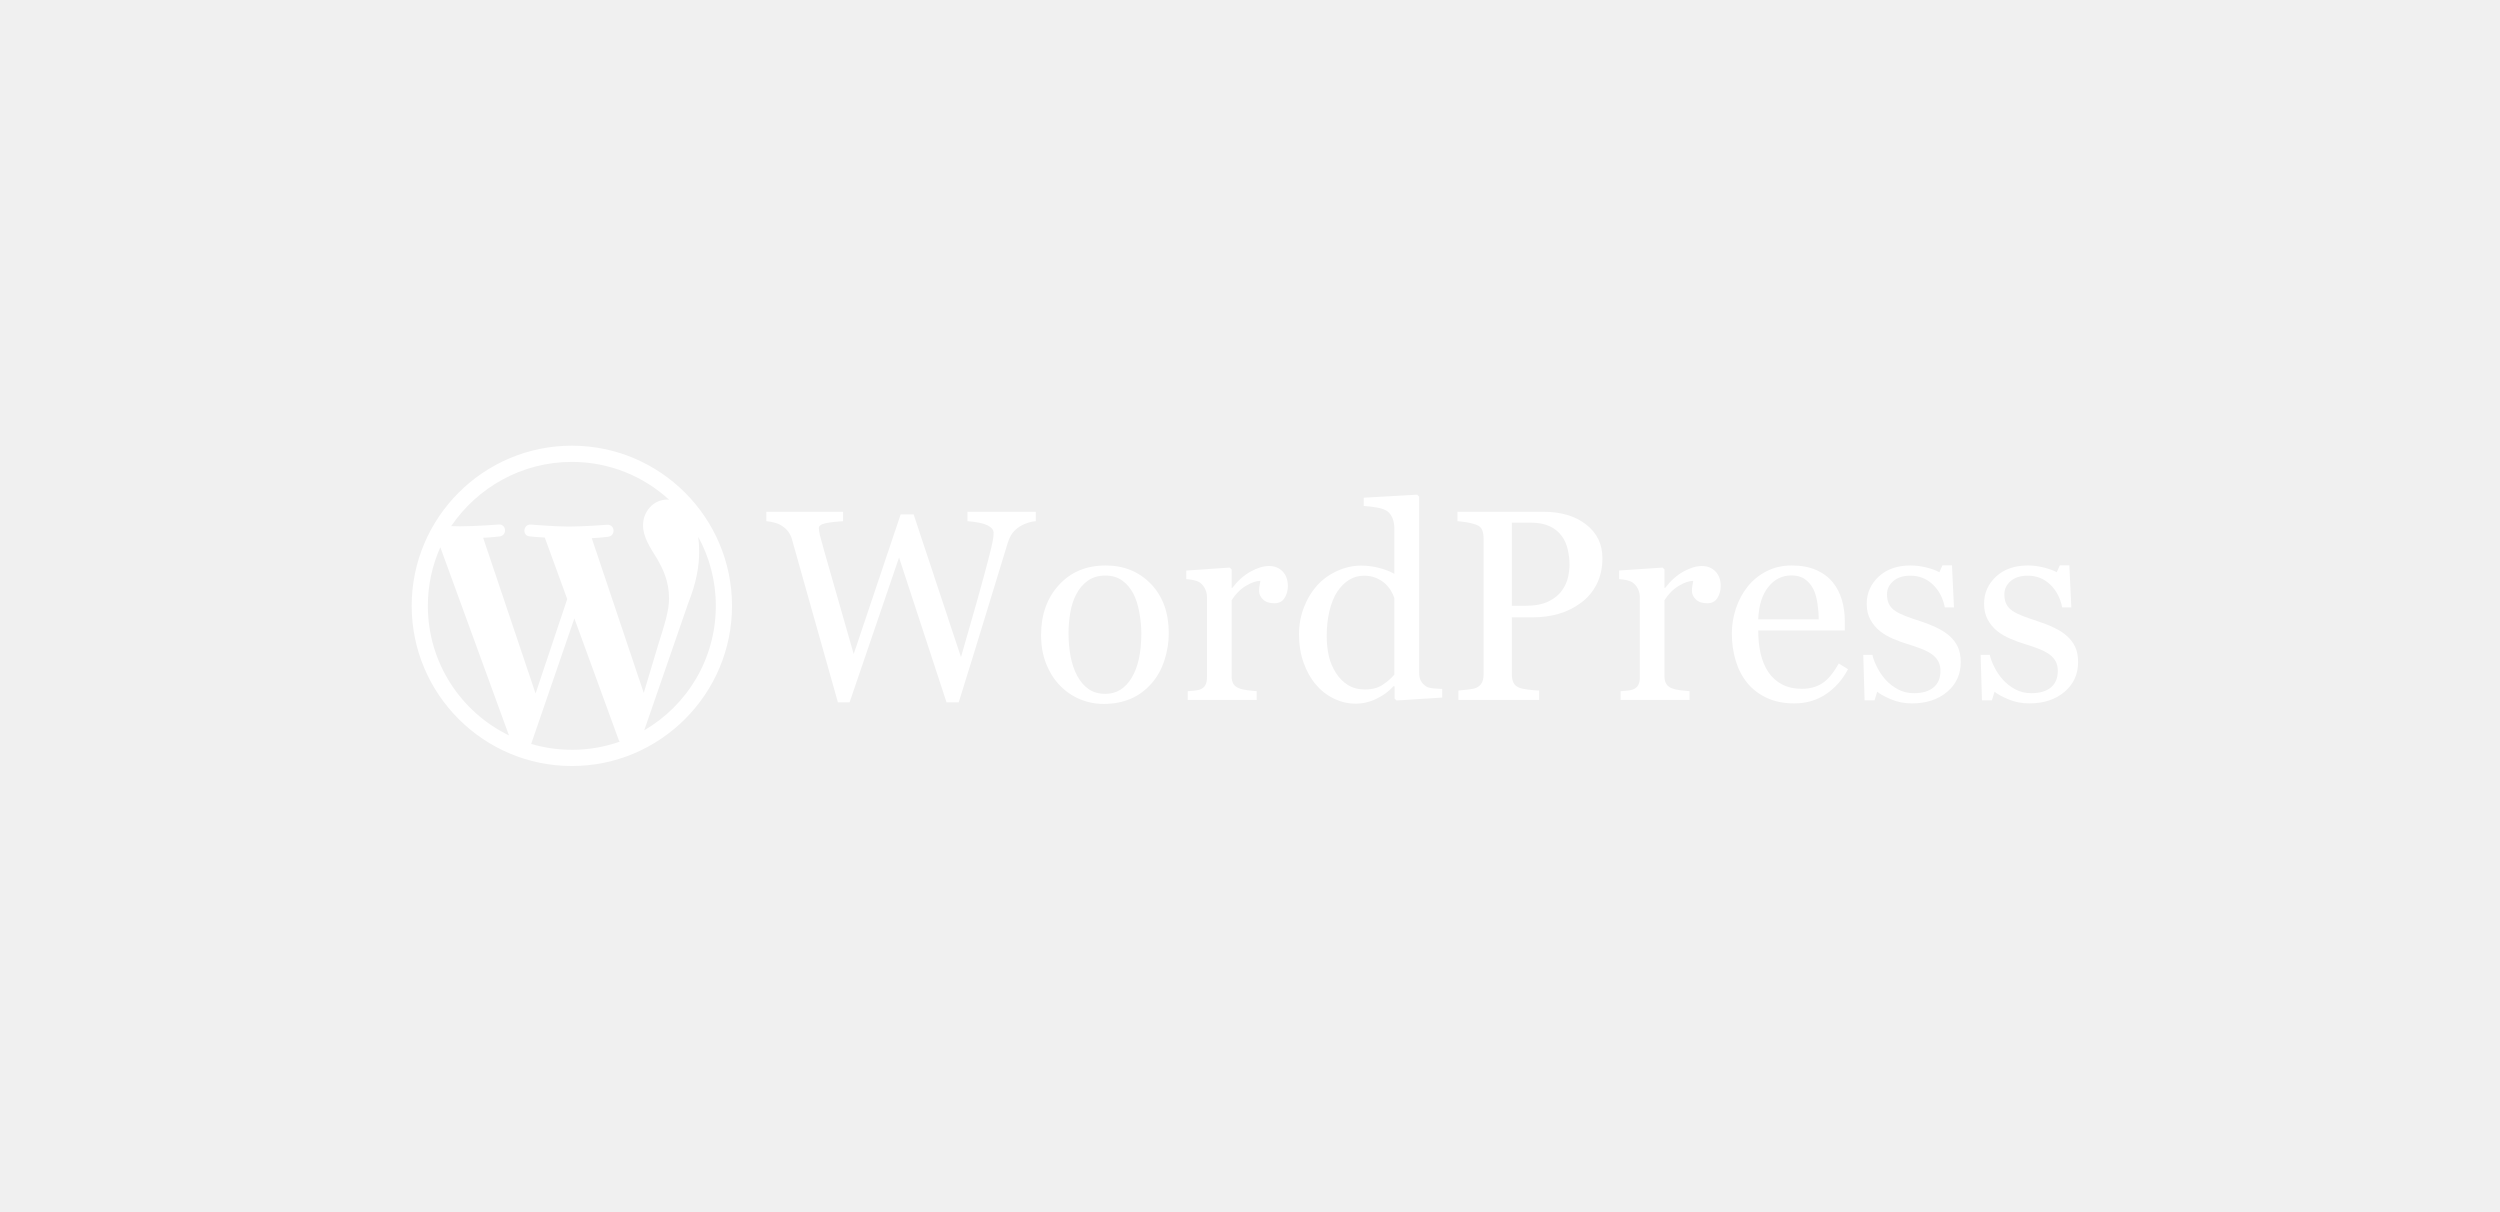
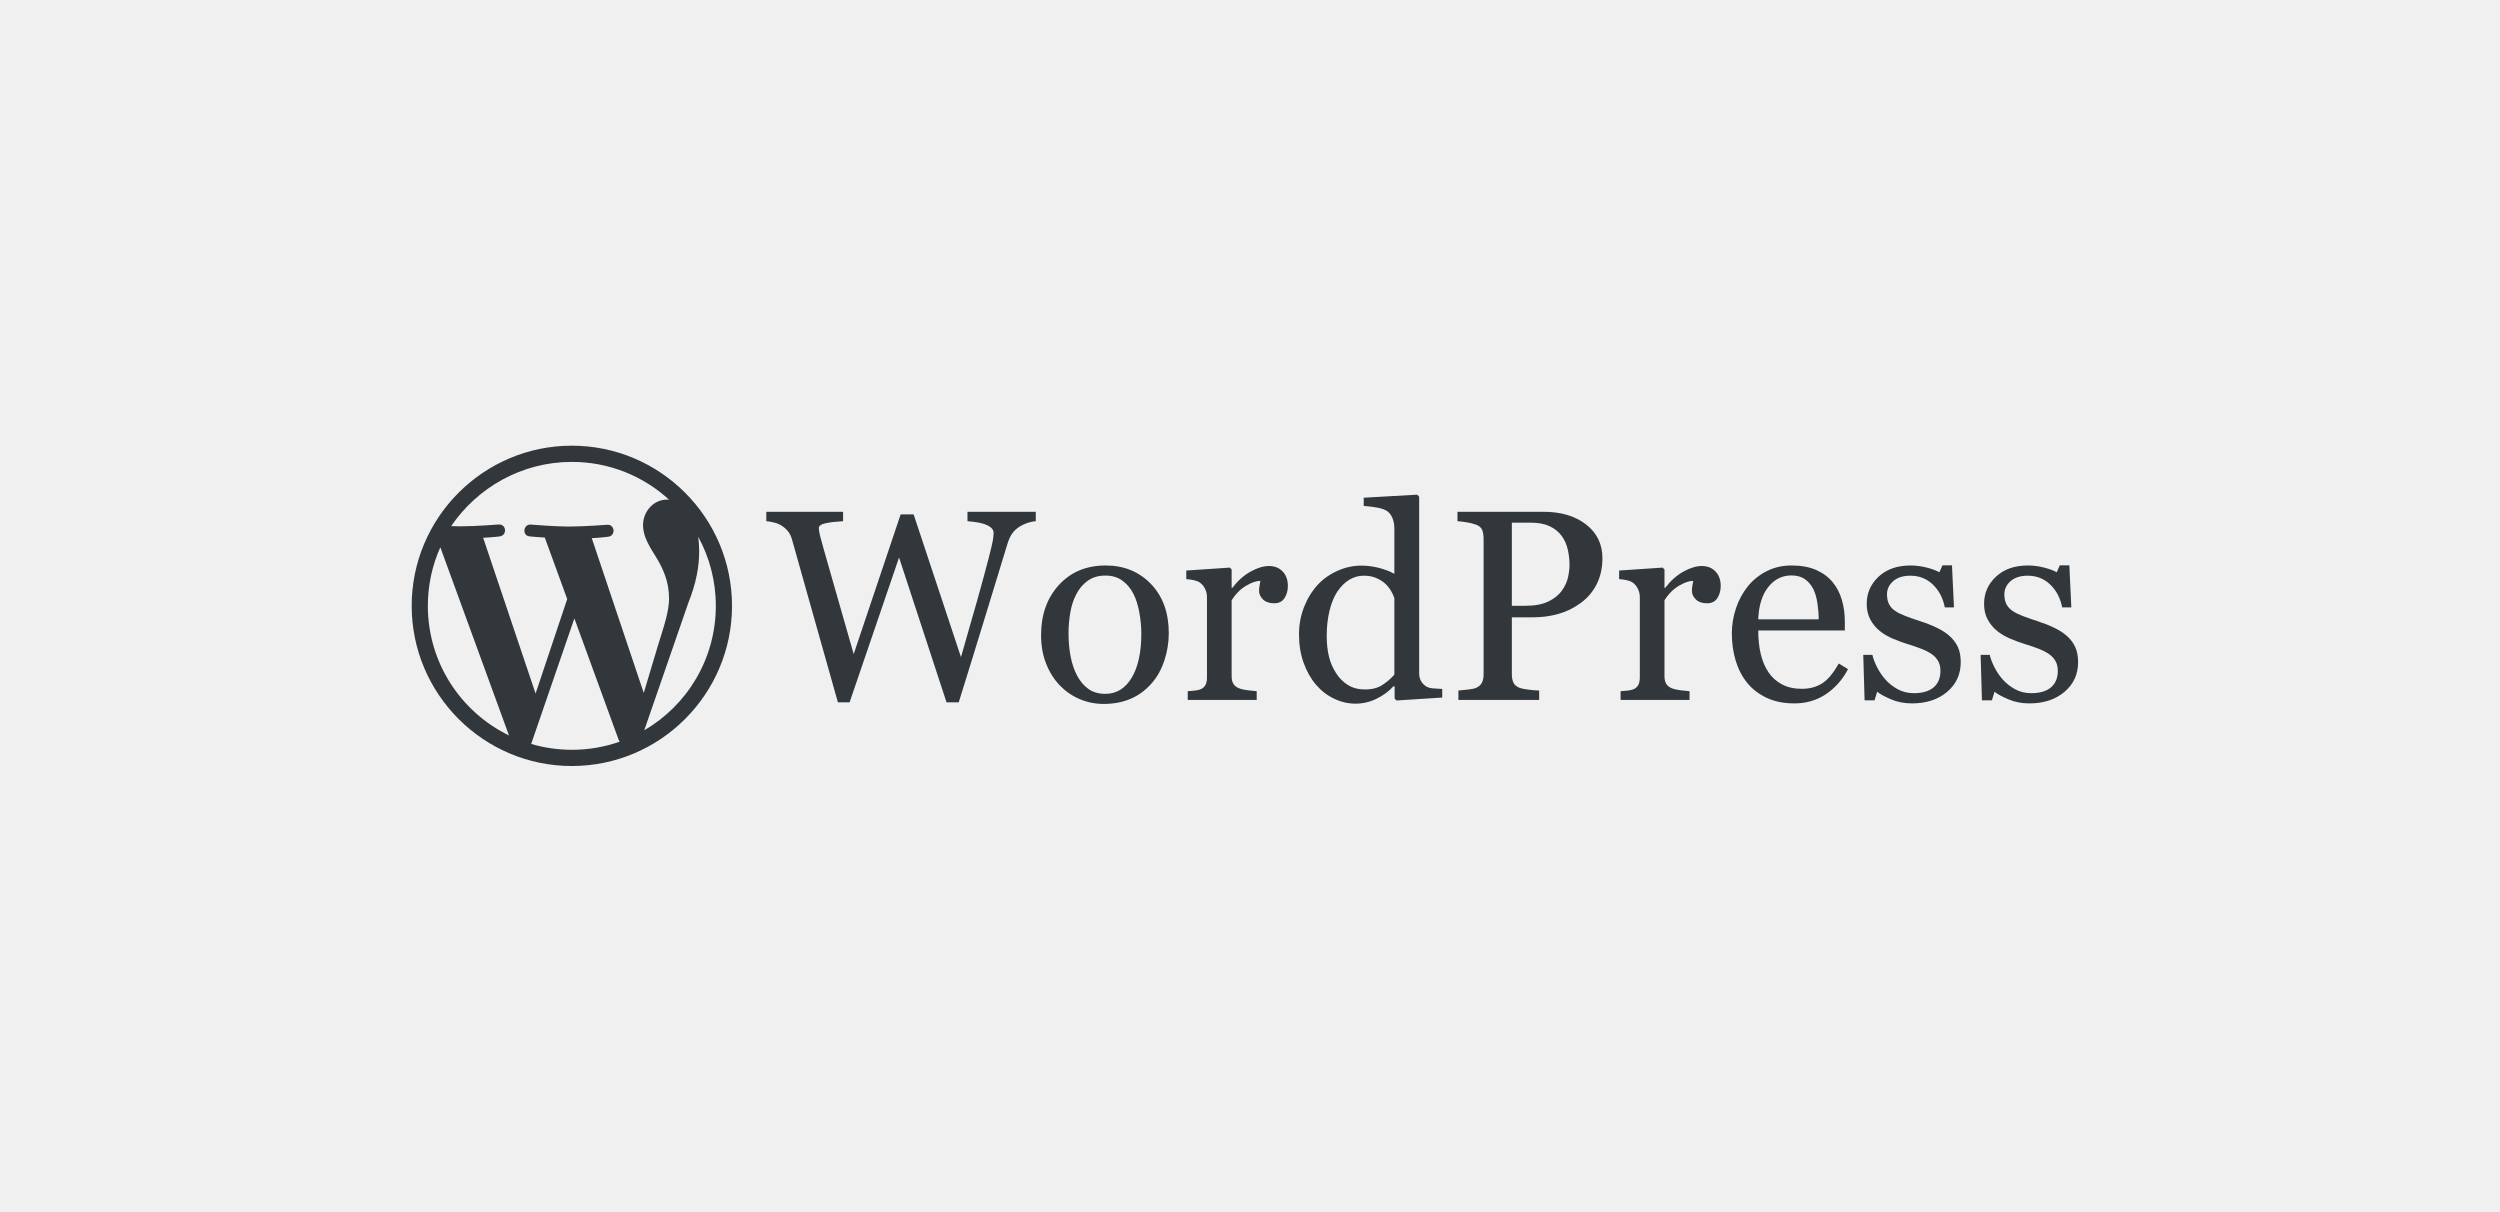
<svg xmlns="http://www.w3.org/2000/svg" width="718" height="348" viewBox="0 0 717.53 348.00" role="img" aria-labelledby="title">
-   <g fill="#ffffff" transform="translate(118.00 128.00) scale(3.8333)">
+   <g fill="#32373b" transform="translate(118.00 128.00) scale(3.8333)">
    <path d="M21.469 6.825c.84 1.537 1.318 3.3 1.318 5.175 0 3.979-2.156 7.456-5.363 9.325l3.295-9.527c.615-1.54.82-2.771.82-3.864 0-.405-.026-.78-.07-1.11m-7.981.105c.647-.03 1.232-.105 1.232-.105.582-.075.514-.93-.067-.899 0 0-1.755.135-2.88.135-1.064 0-2.85-.15-2.85-.15-.585-.03-.661.855-.075.885 0 0 .54.061 1.125.09l1.68 4.605-2.37 7.08L5.354 6.9c.649-.03 1.234-.1 1.234-.1.585-.075.516-.93-.065-.896 0 0-1.746.138-2.874.138-.2 0-.438-.008-.69-.015C4.911 3.15 8.235 1.215 12 1.215c2.809 0 5.365 1.072 7.286 2.833-.046-.003-.091-.009-.141-.009-1.06 0-1.812.923-1.812 1.914 0 .89.513 1.643 1.06 2.531.411.72.89 1.643.89 2.977 0 .915-.354 1.994-.821 3.479l-1.075 3.585-3.9-11.61.001.014zM12 22.784c-1.059 0-2.081-.153-3.048-.437l3.237-9.406 3.315 9.087c.024.053.05.101.078.149-1.12.393-2.325.609-3.582.609M1.211 12c0-1.564.336-3.05.935-4.39L7.29 21.709C3.694 19.96 1.212 16.271 1.211 12M12 0C5.385 0 0 5.385 0 12s5.385 12 12 12 12-5.385 12-12S18.615 0 12 0" />
  </g>
-   <g fill="#ffffff" transform="translate(220.00 129.50)">
+   <g fill="#32373b" transform="translate(220.00 129.50)">
    <path d="M77.238 20.186Q76.286 20.224 75.029 20.624Q73.772 21.023 72.706 21.671Q71.373 22.509 70.554 23.594Q69.735 24.68 69.126 26.622Q66.422 35.42 62.842 47.169Q59.262 58.919 55.11 72.211H51.606L37.972 30.621L23.766 72.211H20.414Q16.644 58.881 12.606 44.542Q8.569 30.202 7.198 25.327Q6.855 24.146 6.189 23.232Q5.522 22.318 4.38 21.557Q3.428 20.909 2.152 20.585Q0.876 20.262 -0.152 20.186V17.481H21.899V20.186Q19.005 20.338 16.967 20.757Q14.93 21.176 14.93 22.166Q14.93 22.547 15.044 23.175Q15.158 23.804 15.234 24.185Q16.11 27.536 18.338 35.249Q20.566 42.961 24.946 58.348L38.429 18.243H42.161L55.758 59.224Q58.5 49.778 60.48 42.713Q62.461 35.648 63.756 30.621Q64.67 27.079 64.898 25.765Q65.127 24.451 65.127 23.537Q65.127 22.242 63.356 21.366Q61.585 20.49 57.624 20.186V17.481H77.238Z" />
    <path d="M115.438 52.368Q115.438 56.329 114.182 60.157Q112.925 63.984 110.602 66.65Q107.974 69.697 104.508 71.183Q101.042 72.668 96.738 72.668Q93.158 72.668 89.921 71.316Q86.684 69.964 84.17 67.374Q81.694 64.822 80.228 61.147Q78.762 57.472 78.762 52.901Q78.762 44.104 83.884 38.505Q89.007 32.906 97.31 32.906Q105.193 32.906 110.316 38.219Q115.438 43.532 115.438 52.368ZM107.555 52.444Q107.555 49.588 106.983 46.408Q106.412 43.228 105.27 41.019Q104.051 38.657 102.07 37.229Q100.09 35.801 97.233 35.801Q94.301 35.801 92.225 37.248Q90.149 38.695 88.854 41.209Q87.636 43.532 87.141 46.503Q86.646 49.474 86.646 52.254Q86.646 55.91 87.236 59.014Q87.826 62.118 89.121 64.556Q90.416 66.993 92.377 68.383Q94.339 69.773 97.233 69.773Q101.994 69.773 104.774 65.165Q107.555 60.557 107.555 52.444Z" />
    <path d="M149.64 38.81Q149.64 40.752 148.688 42.256Q147.735 43.761 145.755 43.761Q143.622 43.761 142.499 42.656Q141.375 41.552 141.375 40.219Q141.375 39.381 141.508 38.695Q141.642 38.01 141.756 37.324Q139.966 37.324 137.566 38.771Q135.167 40.219 133.491 42.885V64.746Q133.491 66.079 134.005 66.917Q134.52 67.755 135.624 68.174Q136.576 68.555 138.081 68.745Q139.585 68.936 140.689 69.012V71.525H120.885V69.012Q121.761 68.936 122.694 68.859Q123.627 68.783 124.312 68.555Q125.379 68.212 125.893 67.355Q126.407 66.498 126.407 65.127V41.933Q126.407 40.752 125.855 39.609Q125.303 38.467 124.312 37.781Q123.589 37.324 122.599 37.115Q121.608 36.905 120.466 36.829V34.354L132.958 33.516L133.491 34.049V39.343H133.682Q136.043 36.258 138.938 34.658Q141.832 33.059 144.231 33.059Q146.631 33.059 148.135 34.62Q149.64 36.182 149.64 38.81Z" />
    <path d="M193.972 70.84 180.87 71.678 180.299 71.145V67.641L179.994 67.564Q178.014 69.773 175.1 71.183Q172.187 72.592 169.102 72.592Q165.902 72.592 162.913 71.164Q159.923 69.735 157.714 67.146Q155.467 64.518 154.153 60.823Q152.839 57.129 152.839 52.673Q152.839 48.598 154.248 44.941Q155.657 41.285 158.133 38.543Q160.456 35.991 163.827 34.468Q167.197 32.944 170.701 32.944Q173.329 32.944 175.862 33.611Q178.395 34.277 180.223 35.306V22.242Q180.223 20.643 179.689 19.329Q179.156 18.015 178.204 17.329Q177.138 16.605 175.329 16.282Q173.52 15.958 171.425 15.806V13.444L186.773 12.568L187.345 13.14V63.794Q187.345 65.127 187.859 66.06Q188.373 66.993 189.363 67.641Q190.087 68.098 191.458 68.212Q192.829 68.326 193.972 68.364ZM180.223 64.251V42.275Q179.918 41.285 179.232 40.143Q178.547 39.0 177.519 38.048Q176.414 37.096 174.929 36.467Q173.443 35.839 171.463 35.839Q169.178 35.839 167.254 37.02Q165.331 38.2 163.846 40.409Q162.437 42.542 161.618 45.836Q160.799 49.131 160.799 53.13Q160.799 56.329 161.408 58.938Q162.018 61.547 163.465 63.794Q164.798 65.927 166.874 67.222Q168.949 68.517 171.806 68.517Q174.853 68.517 176.852 67.184Q178.852 65.851 180.223 64.251Z" />
    <path d="M239.979 30.812Q239.979 35.039 238.323 38.295Q236.666 41.552 233.733 43.685Q230.839 45.817 227.373 46.808Q223.907 47.798 220.022 47.798H213.967V64.175Q213.967 65.508 214.405 66.517Q214.843 67.526 216.214 68.06Q216.899 68.326 218.632 68.555Q220.365 68.783 221.812 68.821V71.525H198.618V68.821Q199.532 68.745 201.265 68.555Q202.998 68.364 203.684 68.06Q204.826 67.564 205.34 66.612Q205.854 65.66 205.854 64.175V25.175Q205.854 23.842 205.474 22.775Q205.093 21.709 203.684 21.176Q202.236 20.681 200.808 20.471Q199.38 20.262 198.352 20.186V17.481H223.031Q230.572 17.481 235.276 21.119Q239.979 24.756 239.979 30.812ZM228.401 40.028Q229.696 38.2 230.115 36.239Q230.534 34.277 230.534 32.716Q230.534 30.545 230.02 28.298Q229.506 26.051 228.249 24.375Q226.916 22.585 224.745 21.595Q222.574 20.604 219.337 20.604H213.967V44.484H217.852Q221.965 44.484 224.536 43.208Q227.106 41.933 228.401 40.028Z" />
    <path d="M273.952 38.81Q273.952 40.752 273.0 42.256Q272.048 43.761 270.067 43.761Q267.935 43.761 266.811 42.656Q265.688 41.552 265.688 40.219Q265.688 39.381 265.821 38.695Q265.954 38.01 266.068 37.324Q264.278 37.324 261.879 38.771Q259.479 40.219 257.804 42.885V64.746Q257.804 66.079 258.318 66.917Q258.832 67.755 259.937 68.174Q260.889 68.555 262.393 68.745Q263.897 68.936 265.002 69.012V71.525H245.197V69.012Q246.073 68.936 247.006 68.859Q247.939 68.783 248.625 68.555Q249.691 68.212 250.206 67.355Q250.72 66.498 250.72 65.127V41.933Q250.72 40.752 250.167 39.609Q249.615 38.467 248.625 37.781Q247.901 37.324 246.911 37.115Q245.921 36.905 244.778 36.829V34.354L257.271 33.516L257.804 34.049V39.343H257.994Q260.355 36.258 263.25 34.658Q266.145 33.059 268.544 33.059Q270.943 33.059 272.448 34.62Q273.952 36.182 273.952 38.81Z" />
    <path d="M310.515 62.689Q308.153 67.184 304.192 69.85Q300.231 72.516 295.09 72.516Q290.558 72.516 287.149 70.916Q283.74 69.316 281.531 66.574Q279.322 63.832 278.237 60.176Q277.151 56.52 277.151 52.444Q277.151 48.788 278.313 45.265Q279.475 41.742 281.722 38.924Q283.893 36.22 287.111 34.563Q290.329 32.906 294.328 32.906Q298.441 32.906 301.374 34.201Q304.307 35.496 306.135 37.743Q307.887 39.876 308.744 42.771Q309.601 45.665 309.601 49.055V51.568H284.73Q284.73 55.263 285.435 58.271Q286.14 61.28 287.663 63.565Q289.148 65.774 291.548 67.05Q293.947 68.326 297.261 68.326Q300.65 68.326 303.107 66.746Q305.563 65.165 307.849 61.052ZM302.098 48.369Q302.098 46.236 301.736 43.799Q301.374 41.361 300.574 39.724Q299.698 37.972 298.175 36.867Q296.651 35.763 294.252 35.763Q290.253 35.763 287.606 39.095Q284.959 42.428 284.73 48.369Z" />
    <path d="M339.65 53.13Q341.212 54.501 342.05 56.291Q342.888 58.081 342.888 60.671Q342.888 65.889 338.984 69.202Q335.08 72.516 328.872 72.516Q325.597 72.516 322.835 71.335Q320.074 70.154 318.894 69.164L318.132 71.64H315.275L314.895 58.576H317.522Q317.827 60.062 318.817 62.042Q319.808 64.022 321.217 65.622Q322.702 67.298 324.778 68.44Q326.854 69.583 329.443 69.583Q333.1 69.583 335.08 67.926Q337.061 66.27 337.061 63.185Q337.061 61.585 336.432 60.423Q335.804 59.262 334.585 58.386Q333.328 57.51 331.5 56.805Q329.672 56.101 327.425 55.415Q325.635 54.882 323.445 53.949Q321.255 53.016 319.693 51.759Q318.018 50.426 316.951 48.483Q315.885 46.541 315.885 43.913Q315.885 39.305 319.312 36.105Q322.74 32.906 328.491 32.906Q330.7 32.906 333.004 33.478Q335.309 34.049 336.756 34.849L337.632 32.868H340.374L340.945 44.941H338.317Q337.518 40.904 334.871 38.372Q332.224 35.839 328.415 35.839Q325.292 35.839 323.502 37.4Q321.712 38.962 321.712 41.171Q321.712 42.885 322.302 44.027Q322.893 45.17 324.073 45.97Q325.216 46.731 326.949 47.398Q328.682 48.064 331.233 48.902Q333.747 49.702 335.975 50.769Q338.203 51.835 339.65 53.13Z" />
    <path d="M373.356 53.13Q374.918 54.501 375.756 56.291Q376.594 58.081 376.594 60.671Q376.594 65.889 372.69 69.202Q368.786 72.516 362.578 72.516Q359.303 72.516 356.542 71.335Q353.78 70.154 352.6 69.164L351.838 71.64H348.981L348.601 58.576H351.229Q351.533 60.062 352.523 62.042Q353.514 64.022 354.923 65.622Q356.408 67.298 358.484 68.44Q360.56 69.583 363.149 69.583Q366.806 69.583 368.786 67.926Q370.767 66.27 370.767 63.185Q370.767 61.585 370.138 60.423Q369.51 59.262 368.291 58.386Q367.034 57.51 365.206 56.805Q363.378 56.101 361.131 55.415Q359.341 54.882 357.151 53.949Q354.961 53.016 353.399 51.759Q351.724 50.426 350.657 48.483Q349.591 46.541 349.591 43.913Q349.591 39.305 353.019 36.105Q356.446 32.906 362.197 32.906Q364.406 32.906 366.71 33.478Q369.015 34.049 370.462 34.849L371.338 32.868H374.08L374.651 44.941H372.023Q371.224 40.904 368.577 38.372Q365.93 35.839 362.121 35.839Q358.998 35.839 357.208 37.4Q355.418 38.962 355.418 41.171Q355.418 42.885 356.008 44.027Q356.599 45.17 357.779 45.97Q358.922 46.731 360.655 47.398Q362.388 48.064 364.939 48.902Q367.453 49.702 369.681 50.769Q371.909 51.835 373.356 53.13Z" />
  </g>
</svg>
